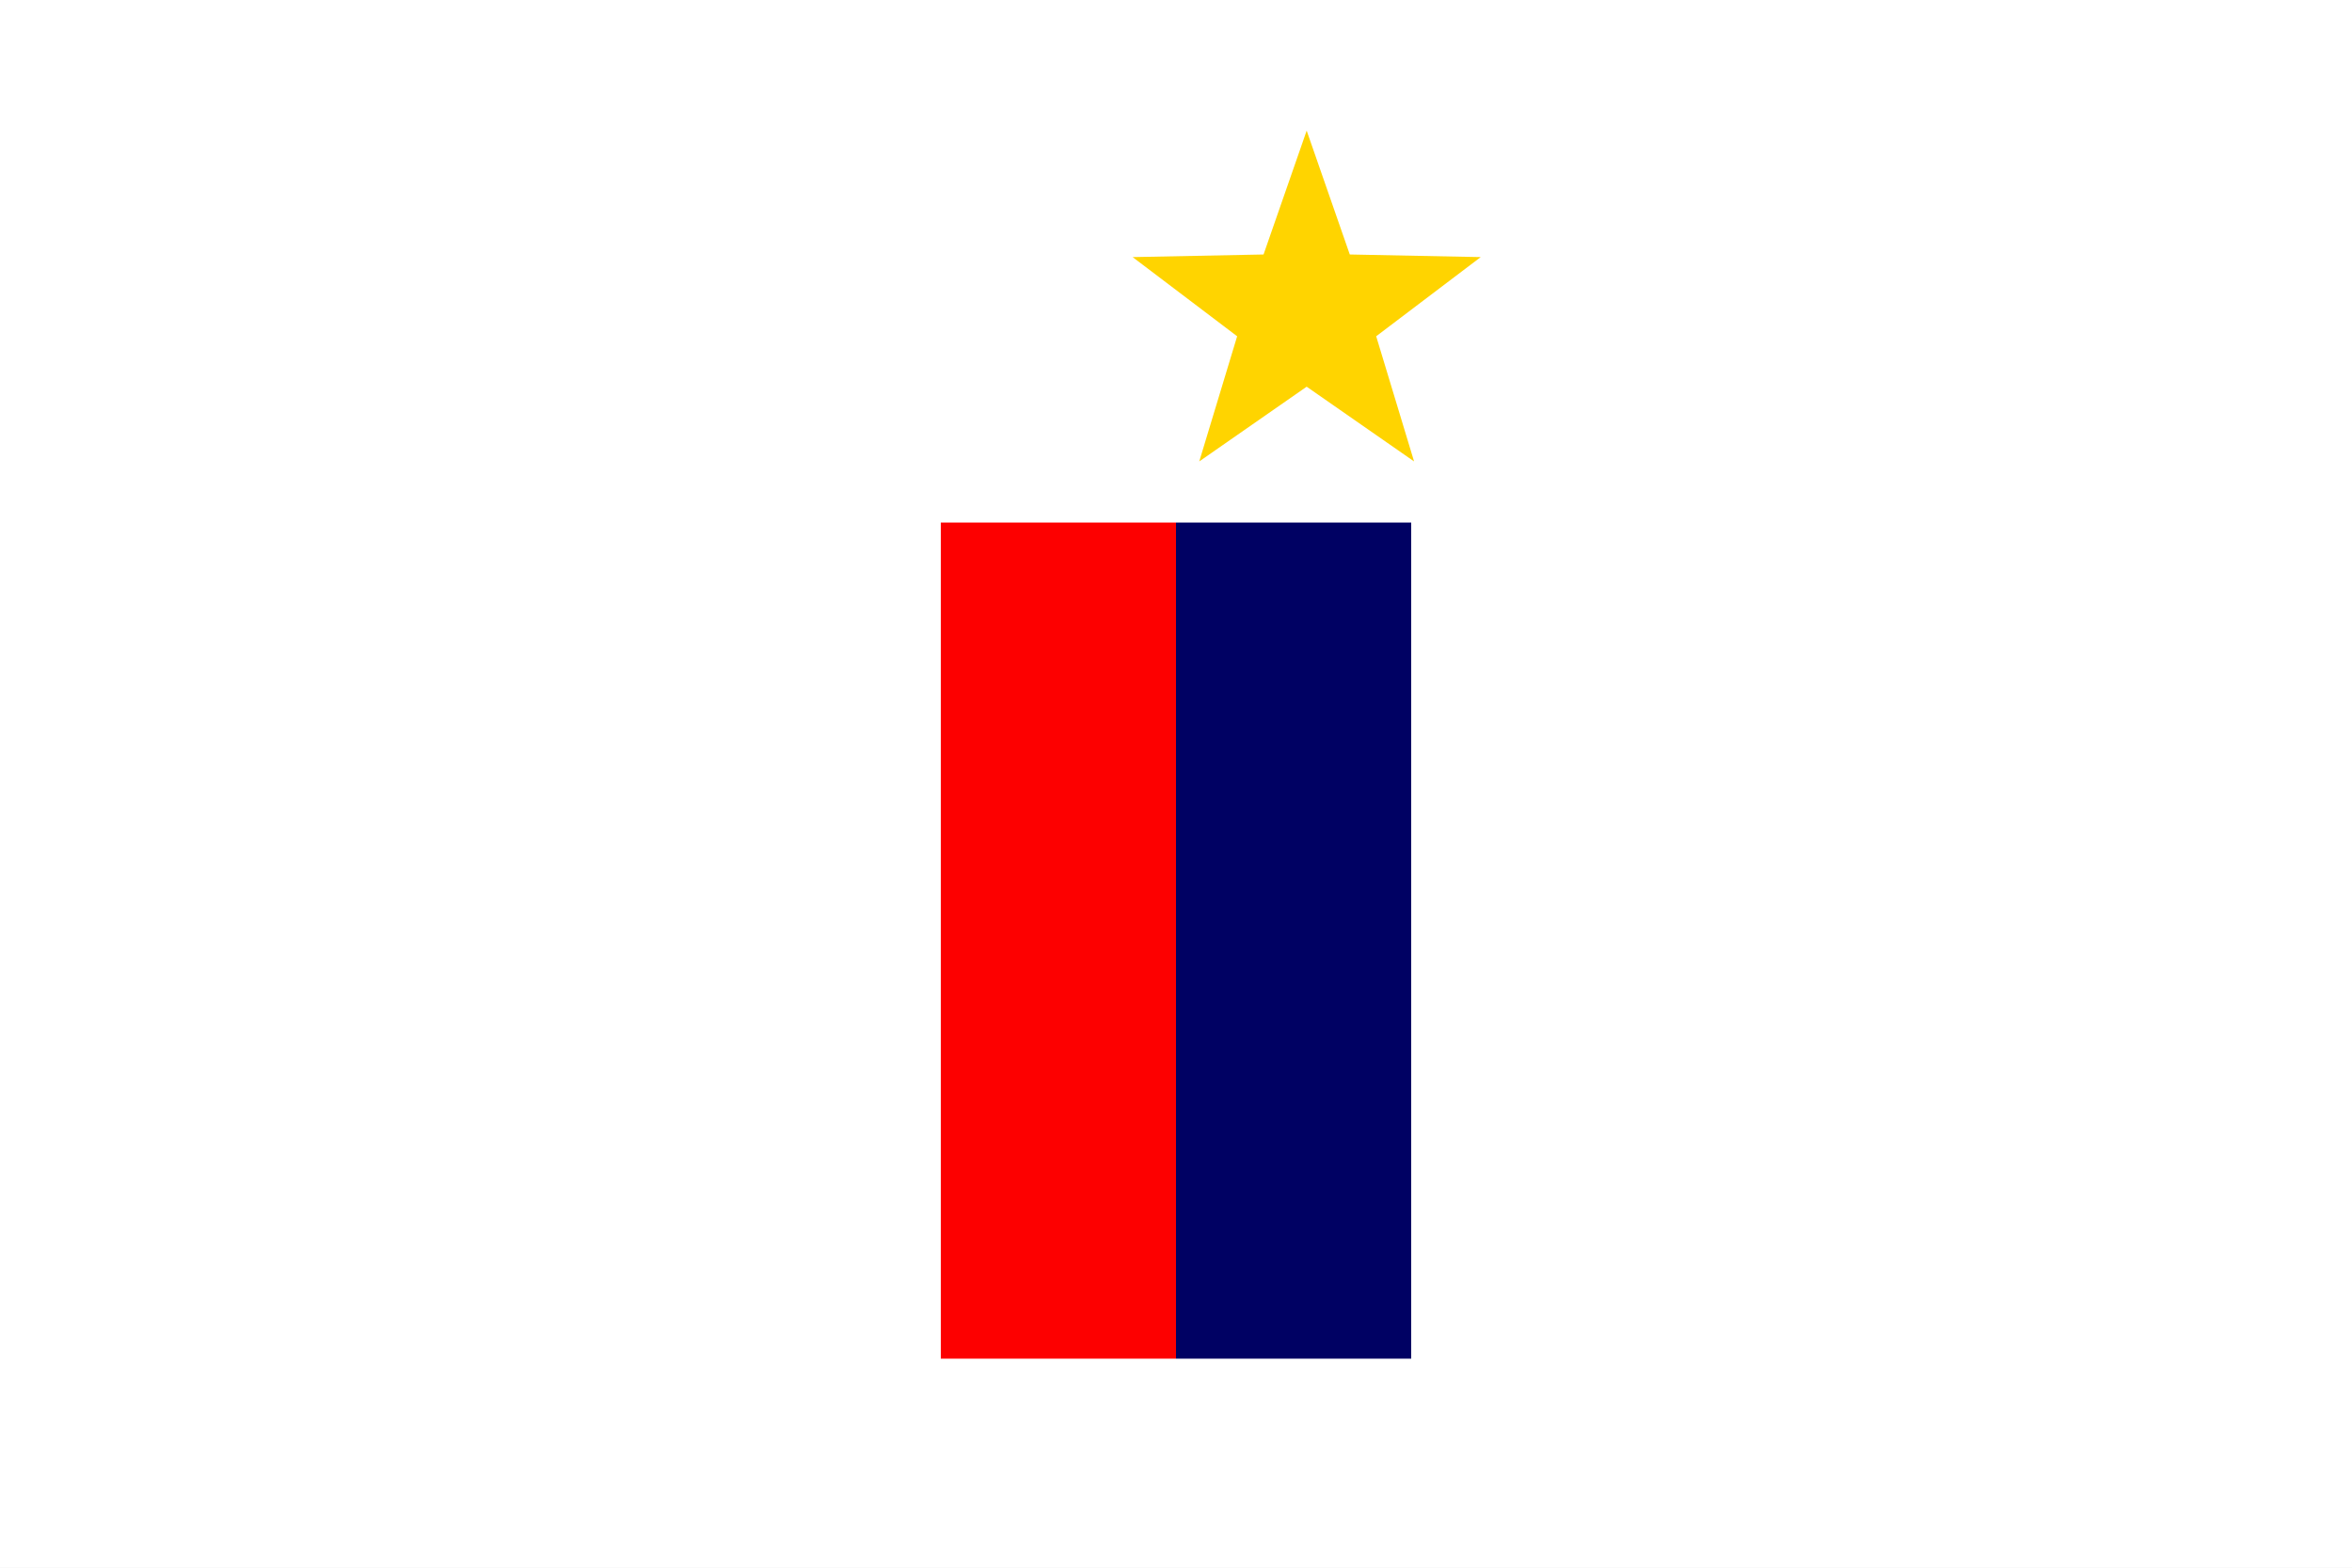
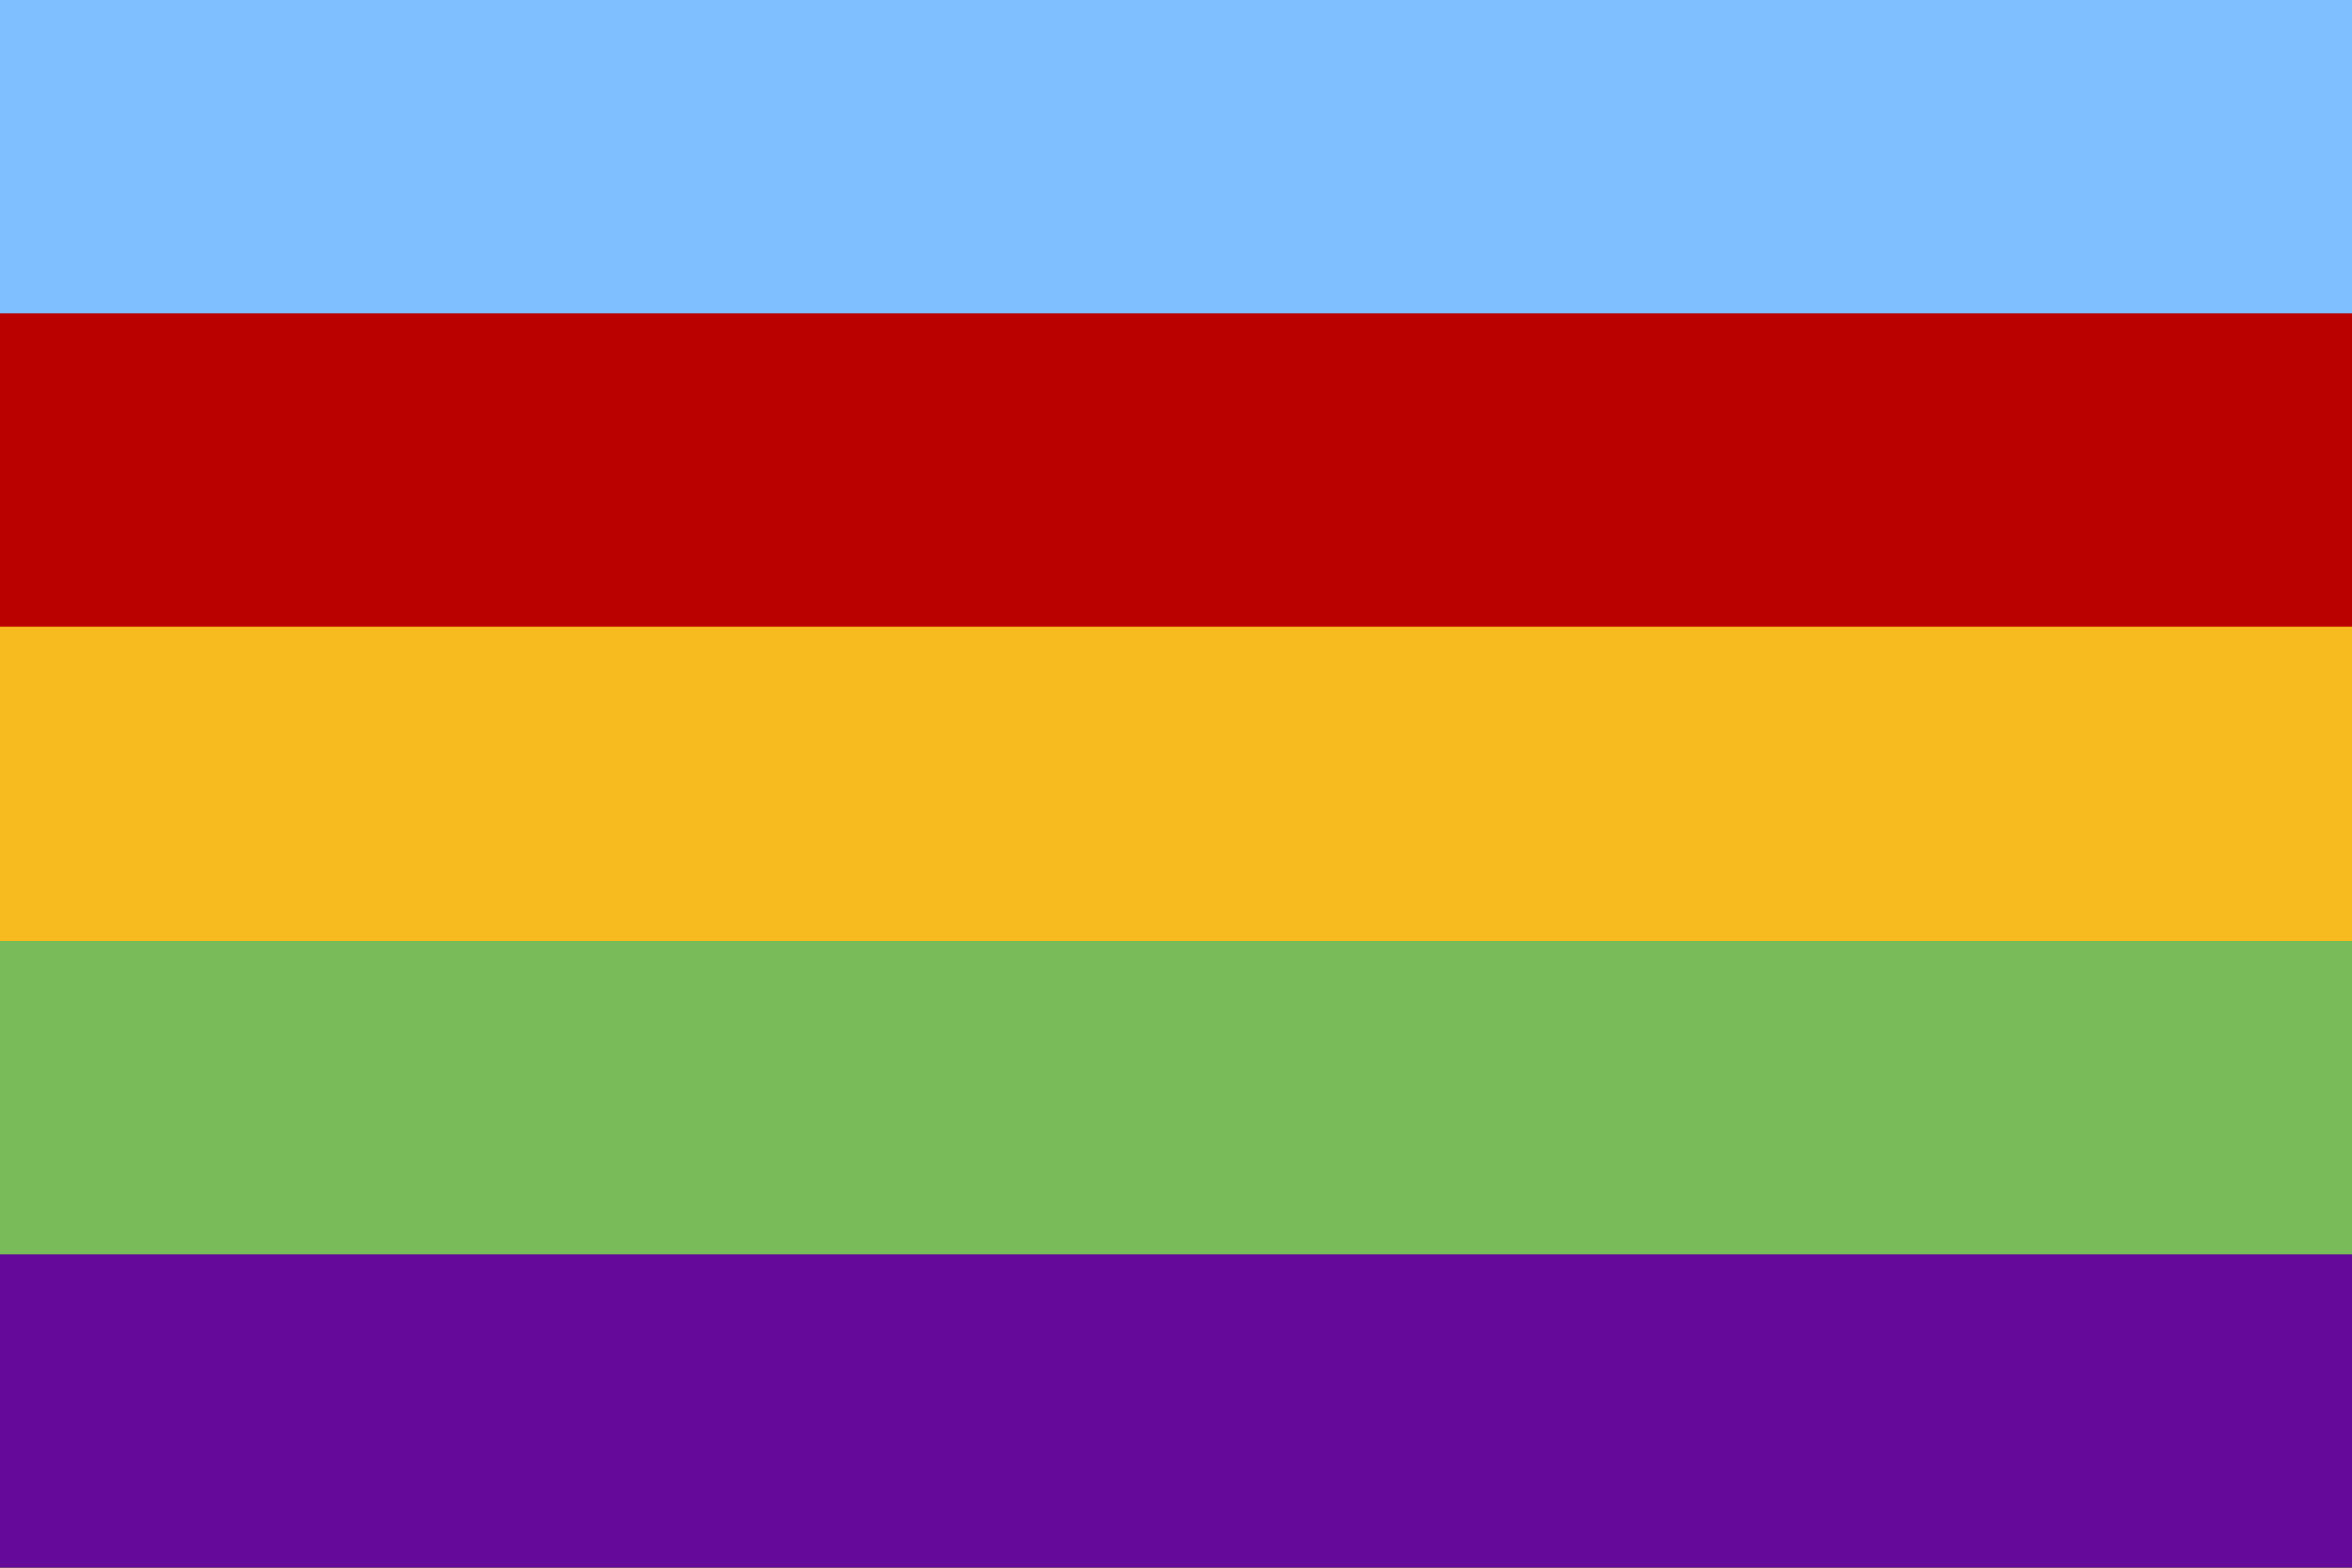
- <svg xmlns="http://www.w3.org/2000/svg" viewBox="0 0 90 60">
-   <rect x="0" y="0" width="90" height="60" fill="#FFFFFF" />
-   <rect x="36" y="20" width="9" height="32" fill="#FD0000" />
-   <rect x="45" y="20" width="9" height="32" fill="#000163" />
-   <path fill="#FFD400" d="M50 5 L51.65 9.74 L56.66 9.84 L52.66 12.87 L54.11 17.66 L50 14.8 L45.89 17.66 L47.34 12.87 L43.34 9.84 L48.35 9.74 Z" />
+ <svg xmlns="http://www.w3.org/2000/svg" version="1.2" viewBox="0 0 1500 1000" width="1500" height="1000">
+   <style>
+     .s0 { fill: #80bfff }
+     .s1 { fill: #bb0000 }
+     .s2 { fill: #f7bb1f }
+     .s3 { fill: #79bb59 }
+     .s4 { fill: #640999 }
+   </style>
+   <path class="s0" d="m0 0h1500v1000h-1500z" />
+   <path class="s1" d="m0 200h1500v800h-1500z" />
+   <path class="s2" d="m0 400h1500v600h-1500z" />
+   <path class="s3" d="m0 600h1500v400h-1500z" />
+   <path class="s4" d="m0 800h1500v200h-1500z" />
</svg>
